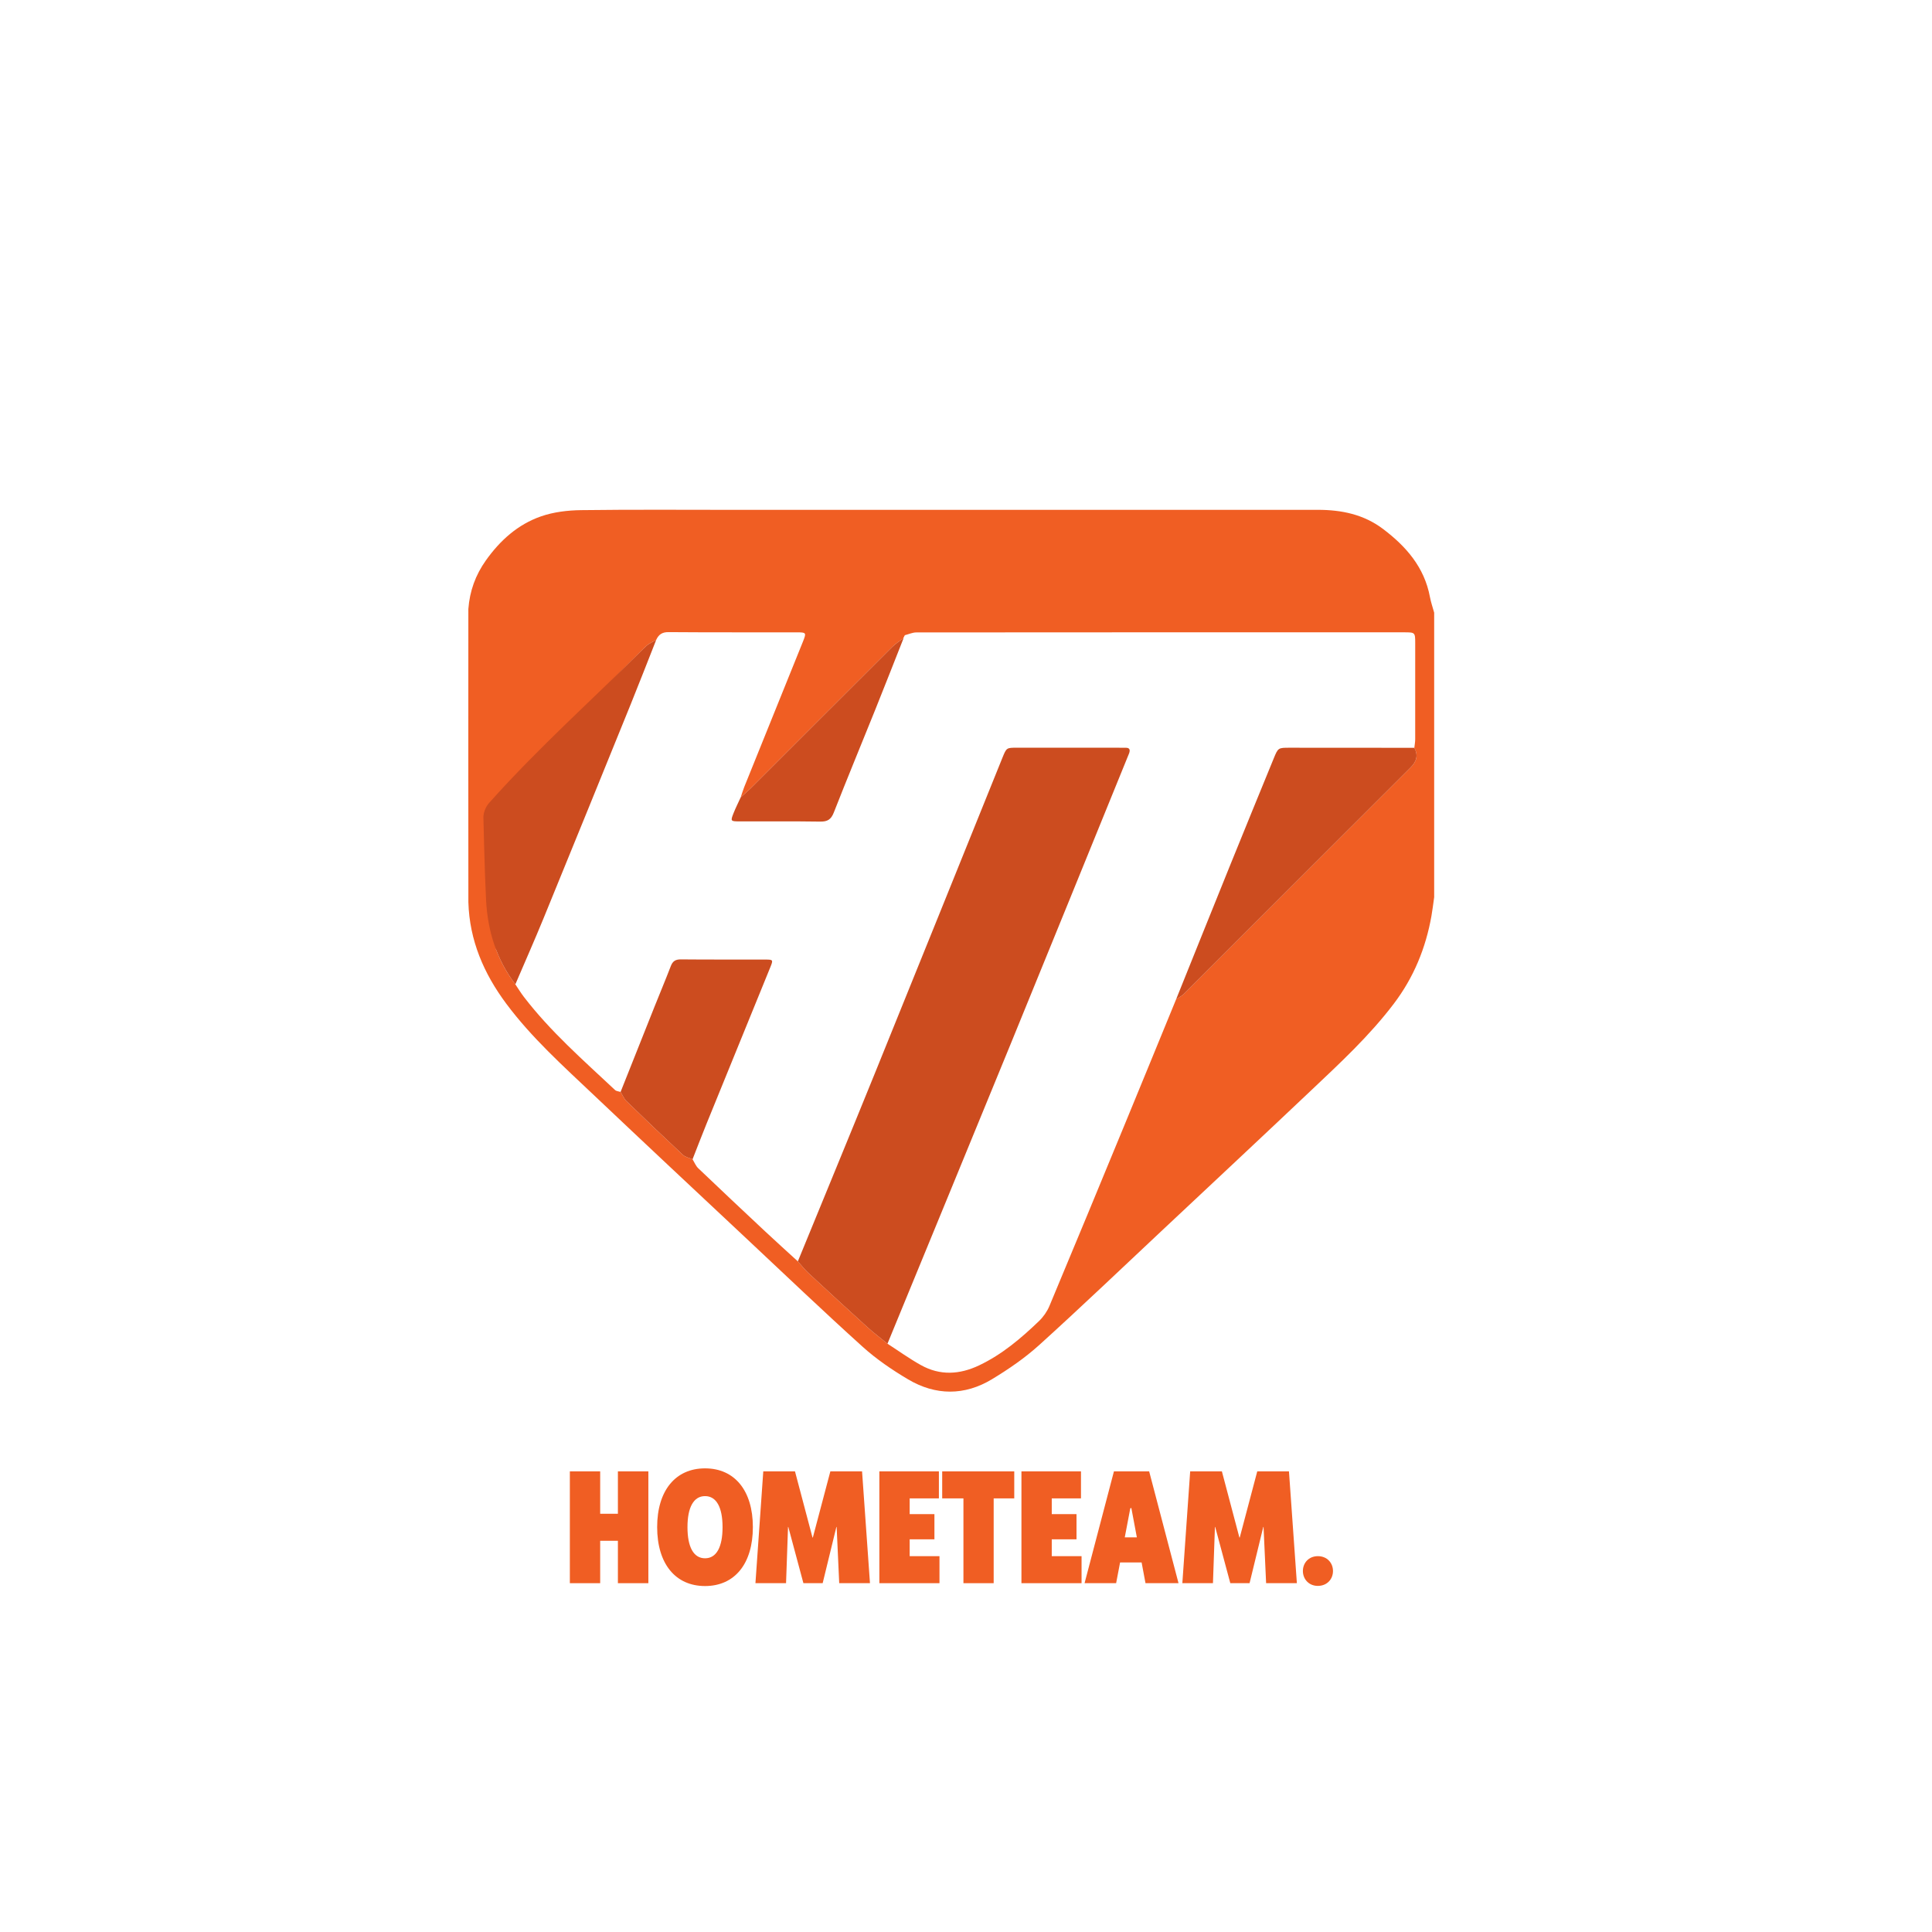
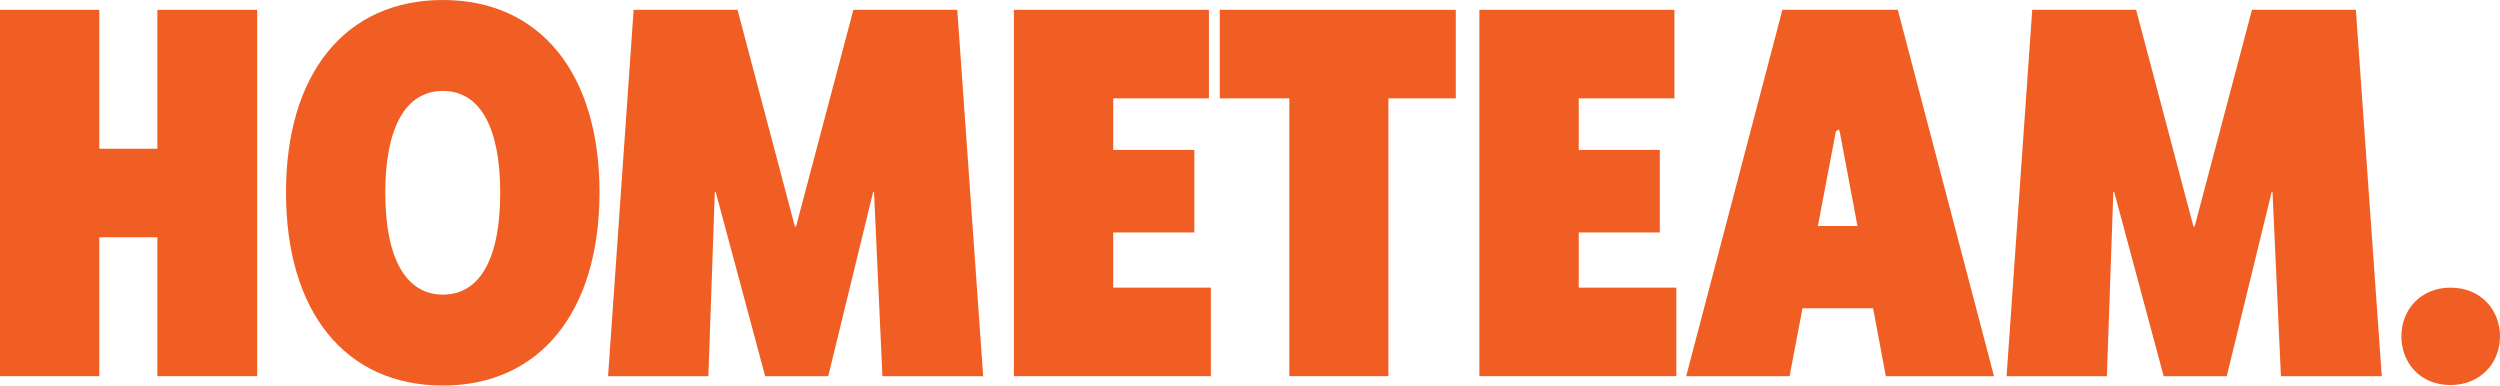
- <svg xmlns="http://www.w3.org/2000/svg" version="1.1" x="0px" y="0px" width="1500px" height="1500px" viewBox="0 0 1500 1500" enable-background="new 0 0 1500 1500" xml:space="preserve">
-   <g id="Home_Plate">
-     <path fill-rule="evenodd" clip-rule="evenodd" fill="#F05E23" d="M1110.193,463.464c-4.302-23.044-18.469-39.243-36.43-52.801   c-14.969-11.3-32.237-14.833-50.585-14.829c-150.021,0.032-300.043,0.019-450.064,0.019c-40.651,0.001-81.306-0.313-121.95,0.216   c-10.43,0.135-21.349,1.43-31.124,4.831c-17.917,6.235-31.688,18.583-42.738,34.108c-8.135,11.432-12.642,23.917-13.674,37.814   c-0.074,0.993-0.022,226.383,0.018,227.743c0.877,29.569,11.973,55.263,29.39,78.657c19.788,26.578,44.363,48.571,68.233,71.205   c39.113,37.085,78.5,73.881,117.818,110.75c30.135,28.26,60.021,56.799,90.688,84.471c10.679,9.636,22.847,17.923,35.254,25.274   c21.398,12.679,43.813,12.798,65.156-0.104c12.889-7.791,25.541-16.482,36.681-26.562c32.303-29.229,63.806-59.345,95.588-89.15   c38.372-35.987,76.811-71.905,115.02-108.066c22.723-21.506,45.734-42.741,64.751-67.846   c15.409-20.342,24.731-43.133,29.154-68.087c0.855-4.829,1.416-9.711,2.113-14.569V475.684   C1112.375,471.614,1110.964,467.598,1110.193,463.464z M1095.001,596.073c-58.608,58.424-117.083,116.981-175.649,175.447   c-1.761,1.758-4.132,2.904-6.218,4.335c-13.187,32.126-26.322,64.273-39.571,96.373c-19.506,47.258-39.02,94.513-58.762,141.672   c-1.802,4.303-4.712,8.494-8.077,11.729c-13.965,13.425-28.667,25.908-46.396,34.369c-15.254,7.28-30.457,8.162-45.378-0.158   c-8.942-4.987-17.298-11.026-25.917-16.592c-5.218-4.276-10.623-8.346-15.617-12.867c-15.275-13.829-30.435-27.787-45.534-41.808   c-3.048-2.83-5.638-6.153-8.439-9.25c-8.492-7.774-17.056-15.474-25.461-23.343c-17.347-16.238-34.657-32.518-51.844-48.927   c-1.939-1.851-2.991-4.631-4.455-6.979c-2.543-1.133-5.617-1.694-7.542-3.489c-14.749-13.753-29.331-27.688-43.804-41.731   c-1.958-1.898-3.03-4.711-4.511-7.101c-1.443-0.459-3.278-0.501-4.274-1.437c-24.684-23.159-50.248-45.47-70.947-72.519   c-2.336-3.054-4.334-6.366-6.488-9.559c-6.57-8.649-11.557-17.871-15.175-27.562c1.804-0.001,3.546-1.769,2.216-3.605   c-3.02-4.172-4.434-9.05-5.179-14.111c0.968-0.258,1.801-1.011,1.854-2.294c0.425-10.28-3.134-20.125-3.667-30.333   c-0.014-0.261-0.068-0.493-0.138-0.711c-0.051-2.86-0.09-5.719-0.117-8.579c1.077-0.158,2.095-0.961,2.255-2.376   c0.859-7.603-1.314-14.775-2.237-22.251c-0.31-2.509-0.671-5.011-1.055-7.51c0.15-0.108,0.286-0.238,0.408-0.381   c2.827,1.257,6.73-0.725,7.217-4.525c0.323-2.521,0.081-4.971,0-7.5c-0.03-0.935-0.289-1.733-0.682-2.412   c0.759-3.256,1.869-6.416,3.5-9.564c1.18-2.277,0.517-4.447-0.891-5.875c37.74-37.586,75.359-75.294,113.105-112.874   c2.16-2.151,5.271-3.346,7.941-4.986c1.888-4.037,4.497-6.047,9.516-6.007c33.156,0.267,66.315,0.108,99.474,0.163   c7.599,0.012,7.755,0.211,4.882,7.35c-15.12,37.563-30.335,75.087-45.483,112.639c-1.071,2.656-1.869,5.422-2.794,8.137   c2.843-2.583,5.796-5.053,8.51-7.764c36.361-36.311,72.668-72.676,109.069-108.948c2.655-2.646,5.938-4.663,8.931-6.972   l-0.387,0.281c0.44-0.834,0.881-1.67,1.322-2.504c2.985-0.749,5.97-2.148,8.956-2.151c126.245-0.109,252.489-0.099,378.735-0.08   c8.455,0.002,8.55,0.096,8.566,8.384c0.051,24.863,0.037,49.726-0.012,74.587c-0.003,2.23-0.438,4.46-0.672,6.691   C1101.335,586.612,1099.76,591.33,1095.001,596.073z" />
-   </g>
-   <g id="HT">
-     <g>
-       <path fill-rule="evenodd" clip-rule="evenodd" fill="none" d="M481.827,847.753c-1.443-0.459-3.278-0.501-4.274-1.437    c-24.684-23.159-50.248-45.47-70.947-72.519c-2.336-3.054-4.334-6.366-6.488-9.559c7.313-17.091,14.855-34.088,21.899-51.289    c22.643-55.294,45.14-110.648,67.607-166.014c6.76-16.658,13.241-33.429,19.851-50.148c1.888-4.037,4.497-6.047,9.516-6.007    c33.156,0.267,66.315,0.108,99.474,0.163c7.599,0.012,7.755,0.211,4.882,7.35c-15.12,37.563-30.335,75.087-45.483,112.639    c-1.071,2.656-1.869,5.422-2.794,8.137c-1.861,4.083-3.891,8.1-5.545,12.266c-2.434,6.132-2.316,6.361,4.302,6.389    c20.986,0.09,41.975-0.166,62.957,0.167c5.711,0.091,8.47-1.656,10.602-7.094c10.456-26.686,21.454-53.158,32.146-79.752    c7.444-18.514,14.704-37.103,22.048-55.659l-0.387,0.281c0.44-0.834,0.881-1.67,1.322-2.504c2.985-0.749,5.97-2.148,8.956-2.151    c126.245-0.109,252.489-0.099,378.735-0.08c8.455,0.002,8.55,0.096,8.566,8.384c0.051,24.863,0.037,49.726-0.012,74.587    c-0.003,2.23-0.438,4.46-0.672,6.691c-32.252-0.022-64.504-0.053-96.756-0.061c-8.958-0.002-9.018,0.006-12.442,8.373    c-11.217,27.391-22.448,54.775-33.556,82.209c-14.127,34.889-28.14,69.824-42.2,104.739    c-13.187,32.126-26.322,64.273-39.571,96.373c-19.506,47.258-39.02,94.513-58.762,141.672c-1.802,4.303-4.712,8.494-8.077,11.729    c-13.965,13.425-28.667,25.908-46.396,34.369c-15.254,7.28-30.457,8.162-45.378-0.158c-8.942-4.987-17.298-11.026-25.917-16.592    c31.928-77.662,63.948-155.286,95.758-232.996c30.239-73.874,60.258-147.838,90.373-221.762c0.486-1.193,1.026-2.365,1.46-3.577    c0.929-2.6,0.619-4.429-2.763-4.357c-2.258,0.048-4.518-0.023-6.776-0.023c-25.814-0.004-51.63,0.012-77.445-0.013    c-8.195-0.009-8.188-0.055-11.452,8.024c-32.913,81.452-65.743,162.936-98.771,244.339    c-19.831,48.879-39.972,97.632-59.973,146.44c-8.492-7.774-17.056-15.474-25.461-23.343    c-17.347-16.238-34.657-32.518-51.844-48.927c-1.939-1.851-2.991-4.631-4.455-6.979c3.643-9.26,7.194-18.558,10.944-27.774    c16.475-40.495,33.033-80.956,49.49-121.459c2.264-5.572,2.079-5.818-3.619-5.839c-21.935-0.074-43.872,0.088-65.805-0.134    c-4.237-0.043-6.401,1.341-7.886,5.214c-4.034,10.512-8.413,20.89-12.587,31.349C499.4,803.529,490.621,825.645,481.827,847.753z" />
-       <path fill-rule="evenodd" clip-rule="evenodd" fill="#CC4C1F" d="M619.443,979.323c20.001-48.809,40.142-97.562,59.973-146.44    c33.028-81.403,65.859-162.888,98.771-244.339c3.264-8.08,3.257-8.033,11.452-8.024c25.815,0.025,51.631,0.009,77.445,0.013    c2.259,0,4.519,0.072,6.776,0.023c3.382-0.072,3.691,1.758,2.763,4.357c-0.434,1.212-0.974,2.384-1.46,3.577    c-30.115,73.924-60.134,147.888-90.373,221.762c-31.811,77.71-63.83,155.334-95.758,232.996    c-5.218-4.276-10.623-8.346-15.617-12.867c-15.275-13.829-30.435-27.787-45.534-41.808    C624.834,985.743,622.244,982.42,619.443,979.323z" />
-       <path fill-rule="evenodd" clip-rule="evenodd" fill="#CC4C1F" d="M509.474,496.788c-6.61,16.72-13.09,33.491-19.851,50.148    c-22.467,55.365-44.964,110.719-67.607,166.014c-7.043,17.201-14.586,34.198-21.899,51.289    c-14.679-19.323-21.488-41.493-22.734-65.38c-1.104-21.154-2.058-63.527-2.058-63.527s-0.659-6.665,5.191-12.801    c37.977-42.488,80.631-80.551,121.016-120.757C503.692,499.623,506.804,498.428,509.474,496.788z" />
-       <path fill-rule="evenodd" clip-rule="evenodd" fill="#CC4C1F" d="M913.134,775.855c14.061-34.915,28.073-69.85,42.2-104.739    c11.107-27.434,22.339-54.818,33.556-82.209c3.425-8.366,3.484-8.375,12.442-8.373c32.252,0.007,64.504,0.039,96.756,0.061    c3.247,6.016,1.672,10.734-3.087,15.478c-58.608,58.424-117.083,116.981-175.649,175.447    C917.591,773.278,915.22,774.425,913.134,775.855z" />
-       <path fill-rule="evenodd" clip-rule="evenodd" fill="#CC4C1F" d="M481.827,847.753c8.794-22.108,17.573-44.224,26.394-66.322    c4.174-10.459,8.553-20.837,12.587-31.349c1.485-3.873,3.649-5.257,7.886-5.214c21.934,0.222,43.87,0.06,65.805,0.134    c5.698,0.021,5.882,0.267,3.619,5.839c-16.457,40.503-33.016,80.964-49.49,121.459c-3.75,9.217-7.301,18.515-10.944,27.774    c-2.543-1.133-5.617-1.694-7.542-3.489c-14.749-13.753-29.331-27.688-43.804-41.731    C484.38,852.955,483.308,850.143,481.827,847.753z" />
-       <path fill-rule="evenodd" clip-rule="evenodd" fill="#CC4C1F" d="M701.578,495.387c-7.344,18.556-14.604,37.145-22.048,55.659    c-10.693,26.594-21.691,53.067-32.146,79.752c-2.131,5.438-4.891,7.185-10.602,7.094c-20.981-0.332-41.971-0.077-62.957-0.167    c-6.618-0.028-6.736-0.257-4.302-6.389c1.654-4.166,3.684-8.183,5.545-12.266c2.843-2.583,5.796-5.053,8.51-7.764    c36.361-36.311,72.668-72.676,109.069-108.948C695.303,499.713,698.586,497.696,701.578,495.387z" />
-       <path fill-rule="evenodd" clip-rule="evenodd" fill="#C6461C" d="M702.514,493.164c-0.441,0.834-0.882,1.669-1.322,2.504    C701.632,494.833,702.073,493.998,702.514,493.164z" />
-     </g>
-   </g>
+ <svg xmlns="http://www.w3.org/2000/svg" id="Layer_1" viewBox="0 0 592.49 91.37">
  <g id="HOMETEAM">
    <g>
-       <path fill="#F05E23" d="M442.437,1142.363h23.538v32.919h13.759v-32.919h23.651v86.816h-23.651v-32.919h-13.759v32.919h-23.538    V1142.363z" />
-       <path fill="#F05E23" d="M510.216,1185.629c0-28.256,14.156-45.597,37.183-45.597c23.026,0,37.125,17.341,37.125,45.597    c0,28.428-14.1,45.769-37.125,45.769C524.372,1231.397,510.216,1214.057,510.216,1185.629z M560.986,1185.687    c0-15.465-4.775-24.106-13.588-24.106s-13.645,8.642-13.645,24.106c0,15.578,4.833,24.163,13.645,24.163    S560.986,1201.265,560.986,1185.687z" />
-       <path fill="#F05E23" d="M675.443,1229.18h-23.878l-1.99-43.607l-0.114-0.113l-0.113,0.113l-10.632,43.607h-14.953l-11.712-43.607    l-0.113-0.113l-0.114,0.113l-1.535,43.607h-23.765l6.083-86.816h24.618l13.588,51.34l0.17,0.057l0.114-0.057l13.588-51.34h24.618    L675.443,1229.18z" />
-       <path fill="#F05E23" d="M682.732,1142.363h46.223v20.979H706.27v12.224h19.217v19.558H706.27v13.076h23.14v20.979h-46.677    V1142.363z" />
-       <path fill="#F05E23" d="M748.007,1163.343H731.52v-20.979h55.944v20.979h-15.976v65.837h-23.481V1163.343z" />
-       <path fill="#F05E23" d="M793.043,1142.363h46.223v20.979h-22.685v12.224h19.217v19.558h-19.217v13.076h23.14v20.979h-46.678    V1142.363z" />
-       <path fill="#F05E23" d="M886.347,1213.09h-16.715l-3.07,16.09h-24.504l22.799-86.816h27.347l22.799,86.816H889.36L886.347,1213.09    z M882.651,1193.589l-4.207-22.4l-0.228-0.512l-0.683,0.512l-4.264,22.4H882.651z" />
-       <path fill="#F05E23" d="M1006.888,1229.18h-23.879l-1.99-43.607l-0.113-0.113l-0.114,0.113l-10.632,43.607h-14.952l-11.712-43.607    l-0.114-0.113l-0.113,0.113l-1.535,43.607h-23.765l6.083-86.816h24.618l13.588,51.34l0.171,0.057l0.113-0.057l13.588-51.34h24.618    L1006.888,1229.18z" />
-       <path fill="#F05E23" d="M1011.561,1219.742c0-6.312,4.549-11.542,11.655-11.542c7.107,0,11.712,5.23,11.712,11.542    c0,6.311-4.604,11.541-11.769,11.541C1016.166,1231.283,1011.561,1225.996,1011.561,1219.742z" />
+       <path d="M0,2.33H23.54V35.25h13.76V2.33h23.65V89.15h-23.65V56.23h-13.76v32.92H0V2.33Z" style="fill:#f05e23;" />
+       <path d="M67.78,45.6C67.78,17.34,81.93,0,104.96,0s37.12,17.34,37.12,45.6-14.1,45.77-37.12,45.77c-23.03,0-37.18-17.34-37.18-45.77Zm50.77,.06c0-15.46-4.78-24.11-13.59-24.11s-13.65,8.64-13.65,24.11,4.83,24.16,13.65,24.16,13.59-8.58,13.59-24.16Z" style="fill:#f05e23;" />
+       <path d="M233.01,89.15h-23.88l-1.99-43.61-.11-.11-.11,.11-10.63,43.61h-14.95l-11.71-43.61-.11-.11-.11,.11-1.53,43.61h-23.77L150.17,2.33h24.62l13.59,51.34,.17,.06,.11-.06L202.25,2.33h24.62l6.14,86.82Z" style="fill:#f05e23;" />
+       <path d="M240.29,2.33h46.22V23.31h-22.68v12.22h19.22v19.56h-19.22v13.08h23.14v20.98h-46.68V2.33h0Z" style="fill:#f05e23;" />
+       <path d="M305.57,23.31h-16.49V2.33h55.94V23.31h-15.98V89.15h-23.48V23.31h0Z" style="fill:#f05e23;" />
+       <path d="M350.61,2.33h46.22V23.31h-22.68v12.22h19.22v19.56h-19.22v13.08h23.14v20.98h-46.68V2.33h0Z" style="fill:#f05e23;" />
+       <path d="M443.91,73.06h-16.72l-3.07,16.09h-24.5L422.42,2.33h27.35l22.8,86.82h-25.64l-3.01-16.09Zm-3.7-19.5l-4.21-22.4-.23-.51-.68,.51-4.26,22.4h9.38Z" style="fill:#f05e23;" />
+       <path d="M564.45,89.15h-23.88l-1.99-43.61-.11-.11-.11,.11-10.63,43.61h-14.95l-11.71-43.61-.11-.11-.11,.11-1.53,43.61h-23.77l6.08-86.82h24.62l13.59,51.34,.17,.06,.11-.06,13.59-51.34h24.62l6.14,86.82Z" style="fill:#f05e23;" />
+       <path d="M569.12,79.71c0-6.31,4.55-11.54,11.66-11.54s11.71,5.23,11.71,11.54-4.6,11.54-11.77,11.54-11.6-5.29-11.6-11.54Z" style="fill:#f05e23;" />
    </g>
  </g>
</svg>
